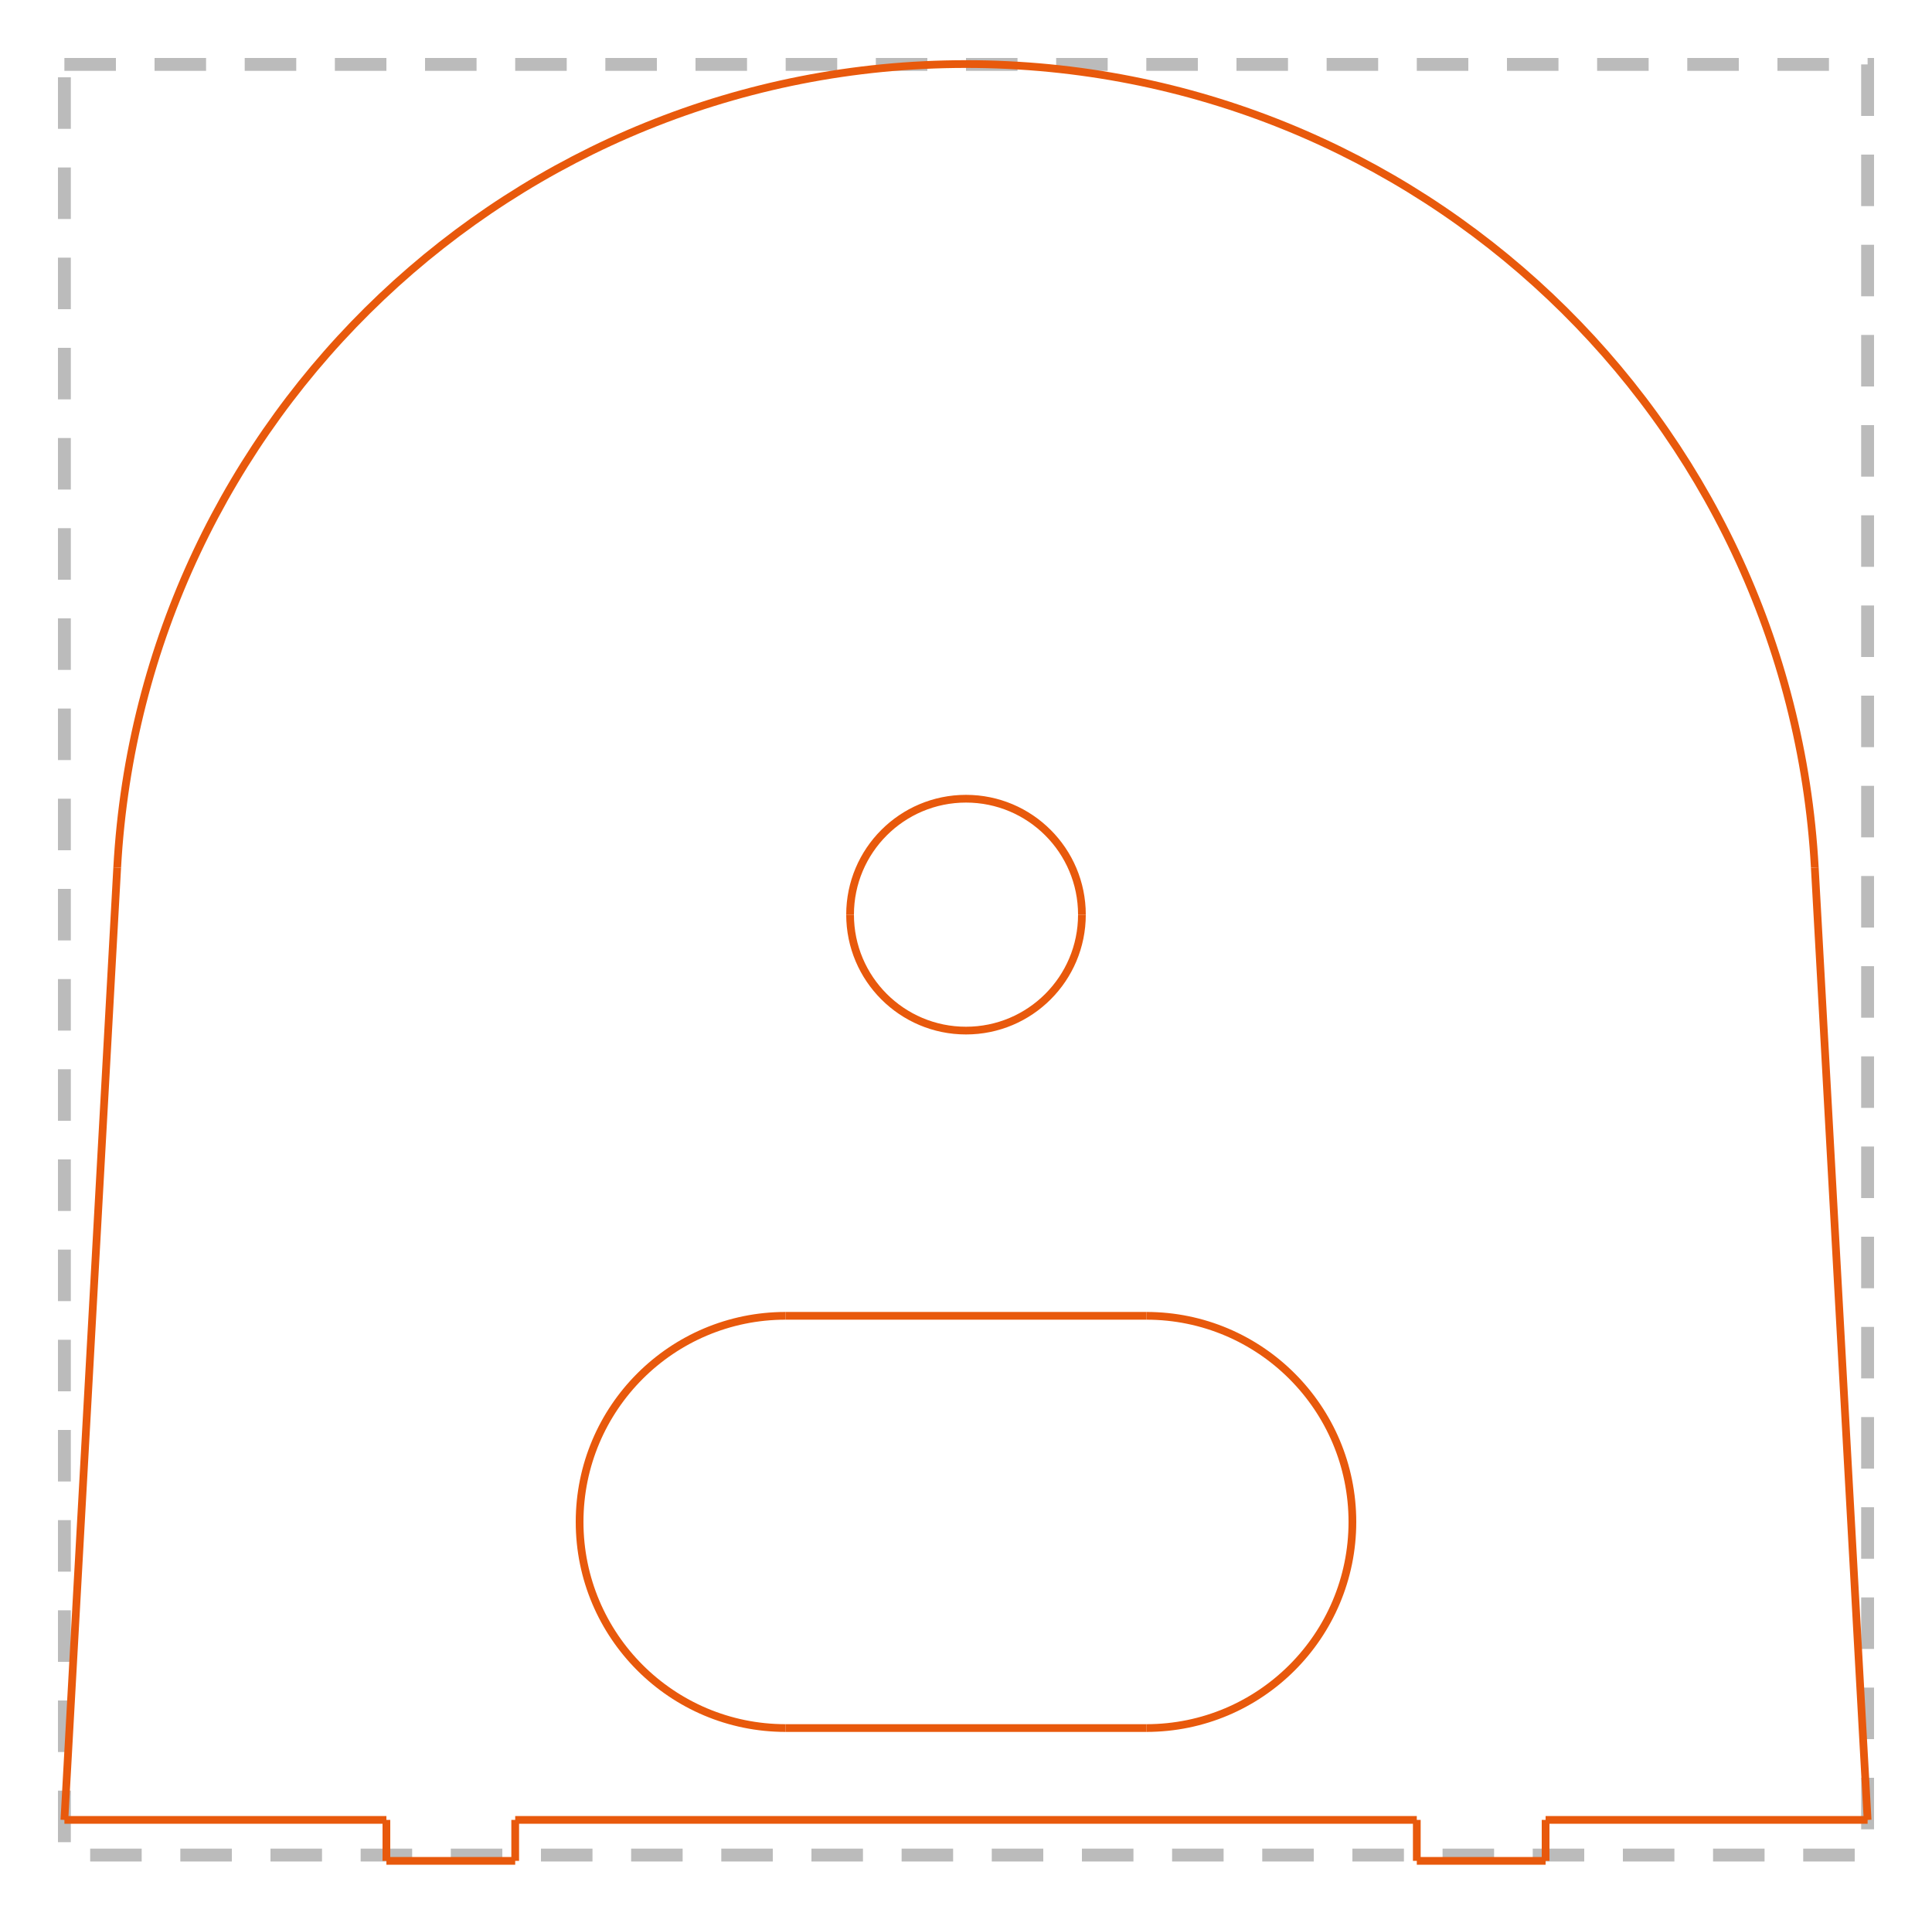
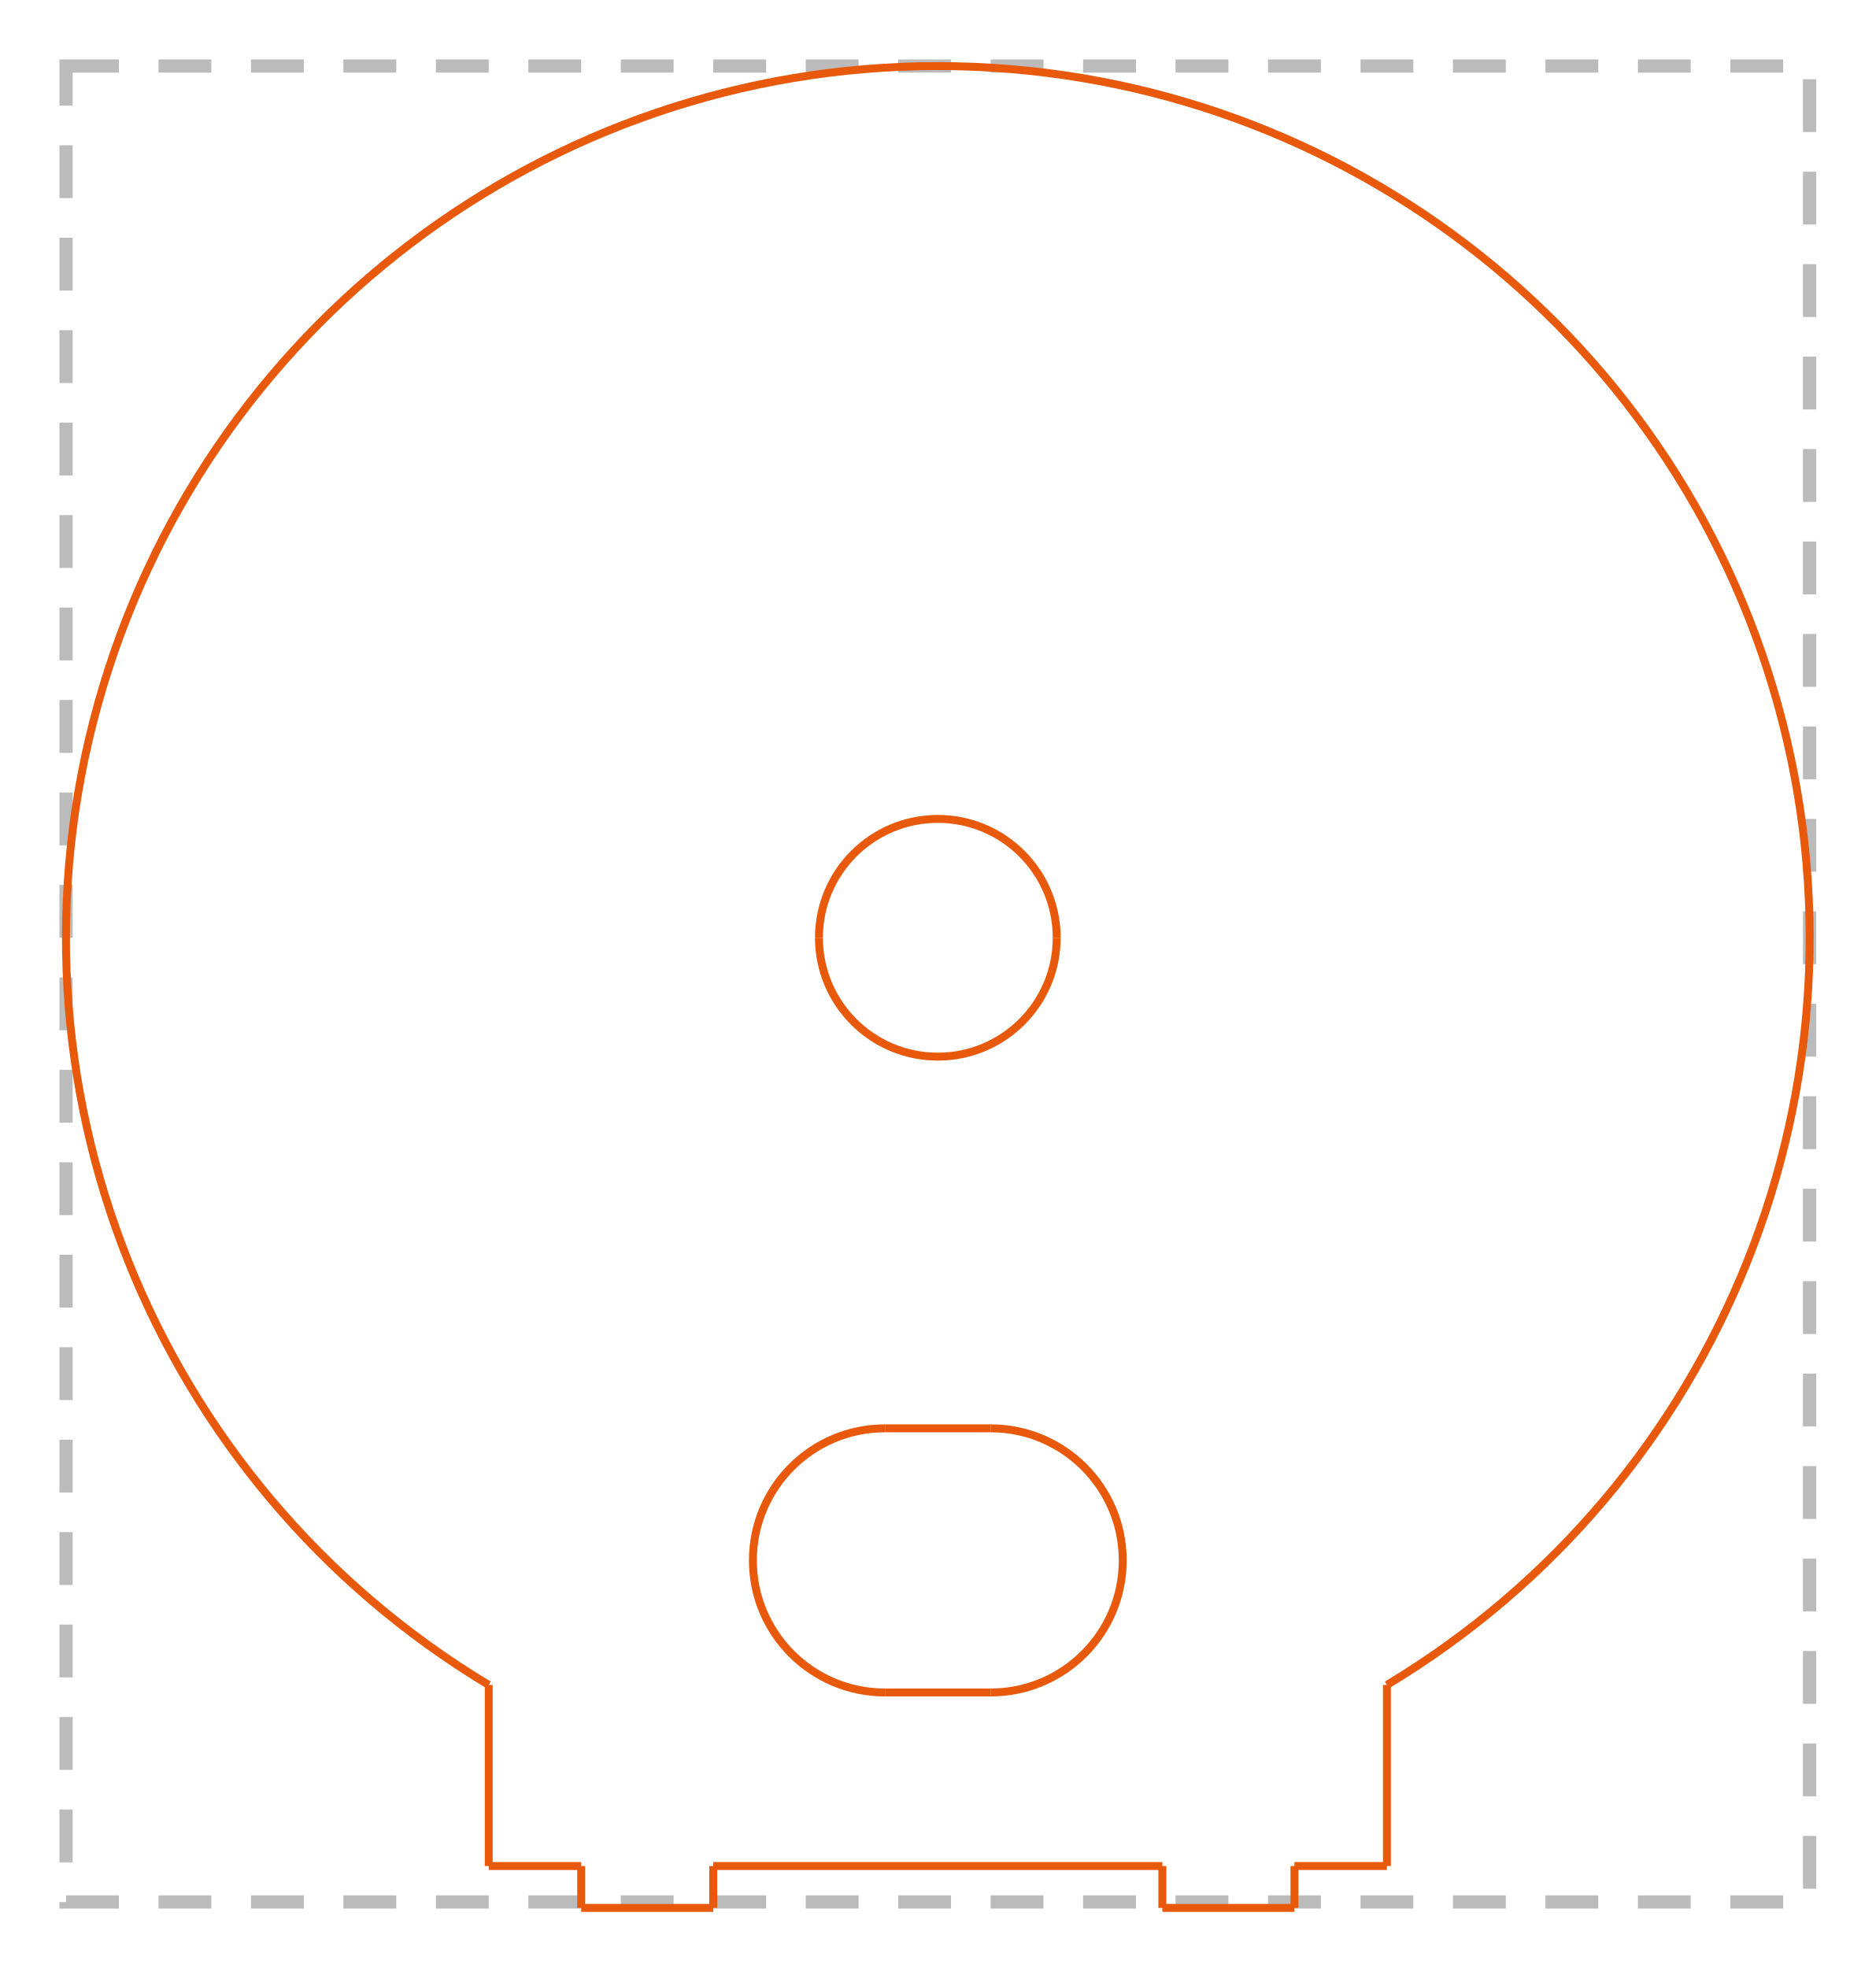
- <svg xmlns="http://www.w3.org/2000/svg" viewBox="-5 -5 150 149" width="150mm" height="149mm">
-   <rect x="0" y="0" width="140" height="139" fill="none" stroke="#bbb" stroke-dasharray="4 3" />
+ <svg xmlns="http://www.w3.org/2000/svg" viewBox="-5 -5 142 149" width="142mm" height="149mm">
+   <rect x="0" y="0" width="132" height="139" fill="none" stroke="#bbb" stroke-dasharray="4 3" />
  <g fill="none" stroke="#e8590c" stroke-width="0.6">
-     <line x1="0.00" y1="136.27" x2="25.00" y2="136.27" />
-     <line x1="25.00" y1="136.27" x2="25.00" y2="139.45" />
-     <line x1="25.00" y1="139.45" x2="35.00" y2="139.45" />
-     <line x1="35.00" y1="139.45" x2="35.00" y2="136.27" />
-     <line x1="35.00" y1="136.27" x2="105.00" y2="136.27" />
-     <line x1="105.00" y1="136.27" x2="105.00" y2="139.45" />
-     <line x1="105.00" y1="139.45" x2="115.00" y2="139.45" />
-     <line x1="115.00" y1="139.45" x2="115.00" y2="136.27" />
-     <line x1="115.00" y1="136.27" x2="140.00" y2="136.27" />
-     <line x1="140.00" y1="136.27" x2="135.90" y2="62.34" />
-     <path d="M 135.90 62.34 A 66.00 66.00 0 0 0 4.10 62.34" />
-     <line x1="4.10" y1="62.34" x2="0.00" y2="136.27" />
-     <line x1="56.00" y1="97.14" x2="84.00" y2="97.14" />
-     <path d="M 84.00 97.14 A 16.00 16.00 0 0 1 84.00 129.14" />
-     <line x1="84.00" y1="129.14" x2="56.00" y2="129.14" />
-     <path d="M 56.00 129.14 A 16.00 16.00 0 0 1 56.00 97.14" />
-     <path d="M 79.00 66.00 A 9.00 9.00 0 0 0 61.00 66.00" />
-     <path d="M 61.00 66.00 A 9.00 9.00 0 0 0 79.00 66.00" />
+     <line x1="32.00" y1="136.28" x2="39.00" y2="136.28" />
+     <line x1="39.00" y1="136.28" x2="39.00" y2="139.45" />
+     <line x1="39.00" y1="139.45" x2="49.00" y2="139.45" />
+     <line x1="49.00" y1="139.45" x2="49.00" y2="136.28" />
+     <line x1="49.00" y1="136.28" x2="83.00" y2="136.28" />
+     <line x1="83.00" y1="136.28" x2="83.00" y2="139.45" />
+     <line x1="83.00" y1="139.45" x2="93.00" y2="139.45" />
+     <line x1="93.00" y1="139.45" x2="93.00" y2="136.28" />
+     <line x1="93.00" y1="136.28" x2="100.00" y2="136.28" />
+     <line x1="100.00" y1="136.28" x2="100.00" y2="122.57" />
+     <path d="M 100.00 122.57 A 66.00 66.00 0 1 0 32.00 122.57" />
+     <line x1="32.00" y1="122.57" x2="32.00" y2="136.28" />
+     <line x1="62.00" y1="103.14" x2="70.00" y2="103.14" />
+     <path d="M 70.00 103.14 A 10.00 10.00 0 0 1 70.00 123.14" />
+     <line x1="70.00" y1="123.14" x2="62.00" y2="123.14" />
+     <path d="M 62.00 123.14 A 10.00 10.00 0 0 1 62.00 103.14" />
+     <path d="M 75.00 66.00 A 9.00 9.00 0 0 0 57.00 66.00" />
+     <path d="M 57.00 66.00 A 9.00 9.00 0 0 0 75.00 66.00" />
  </g>
</svg>
